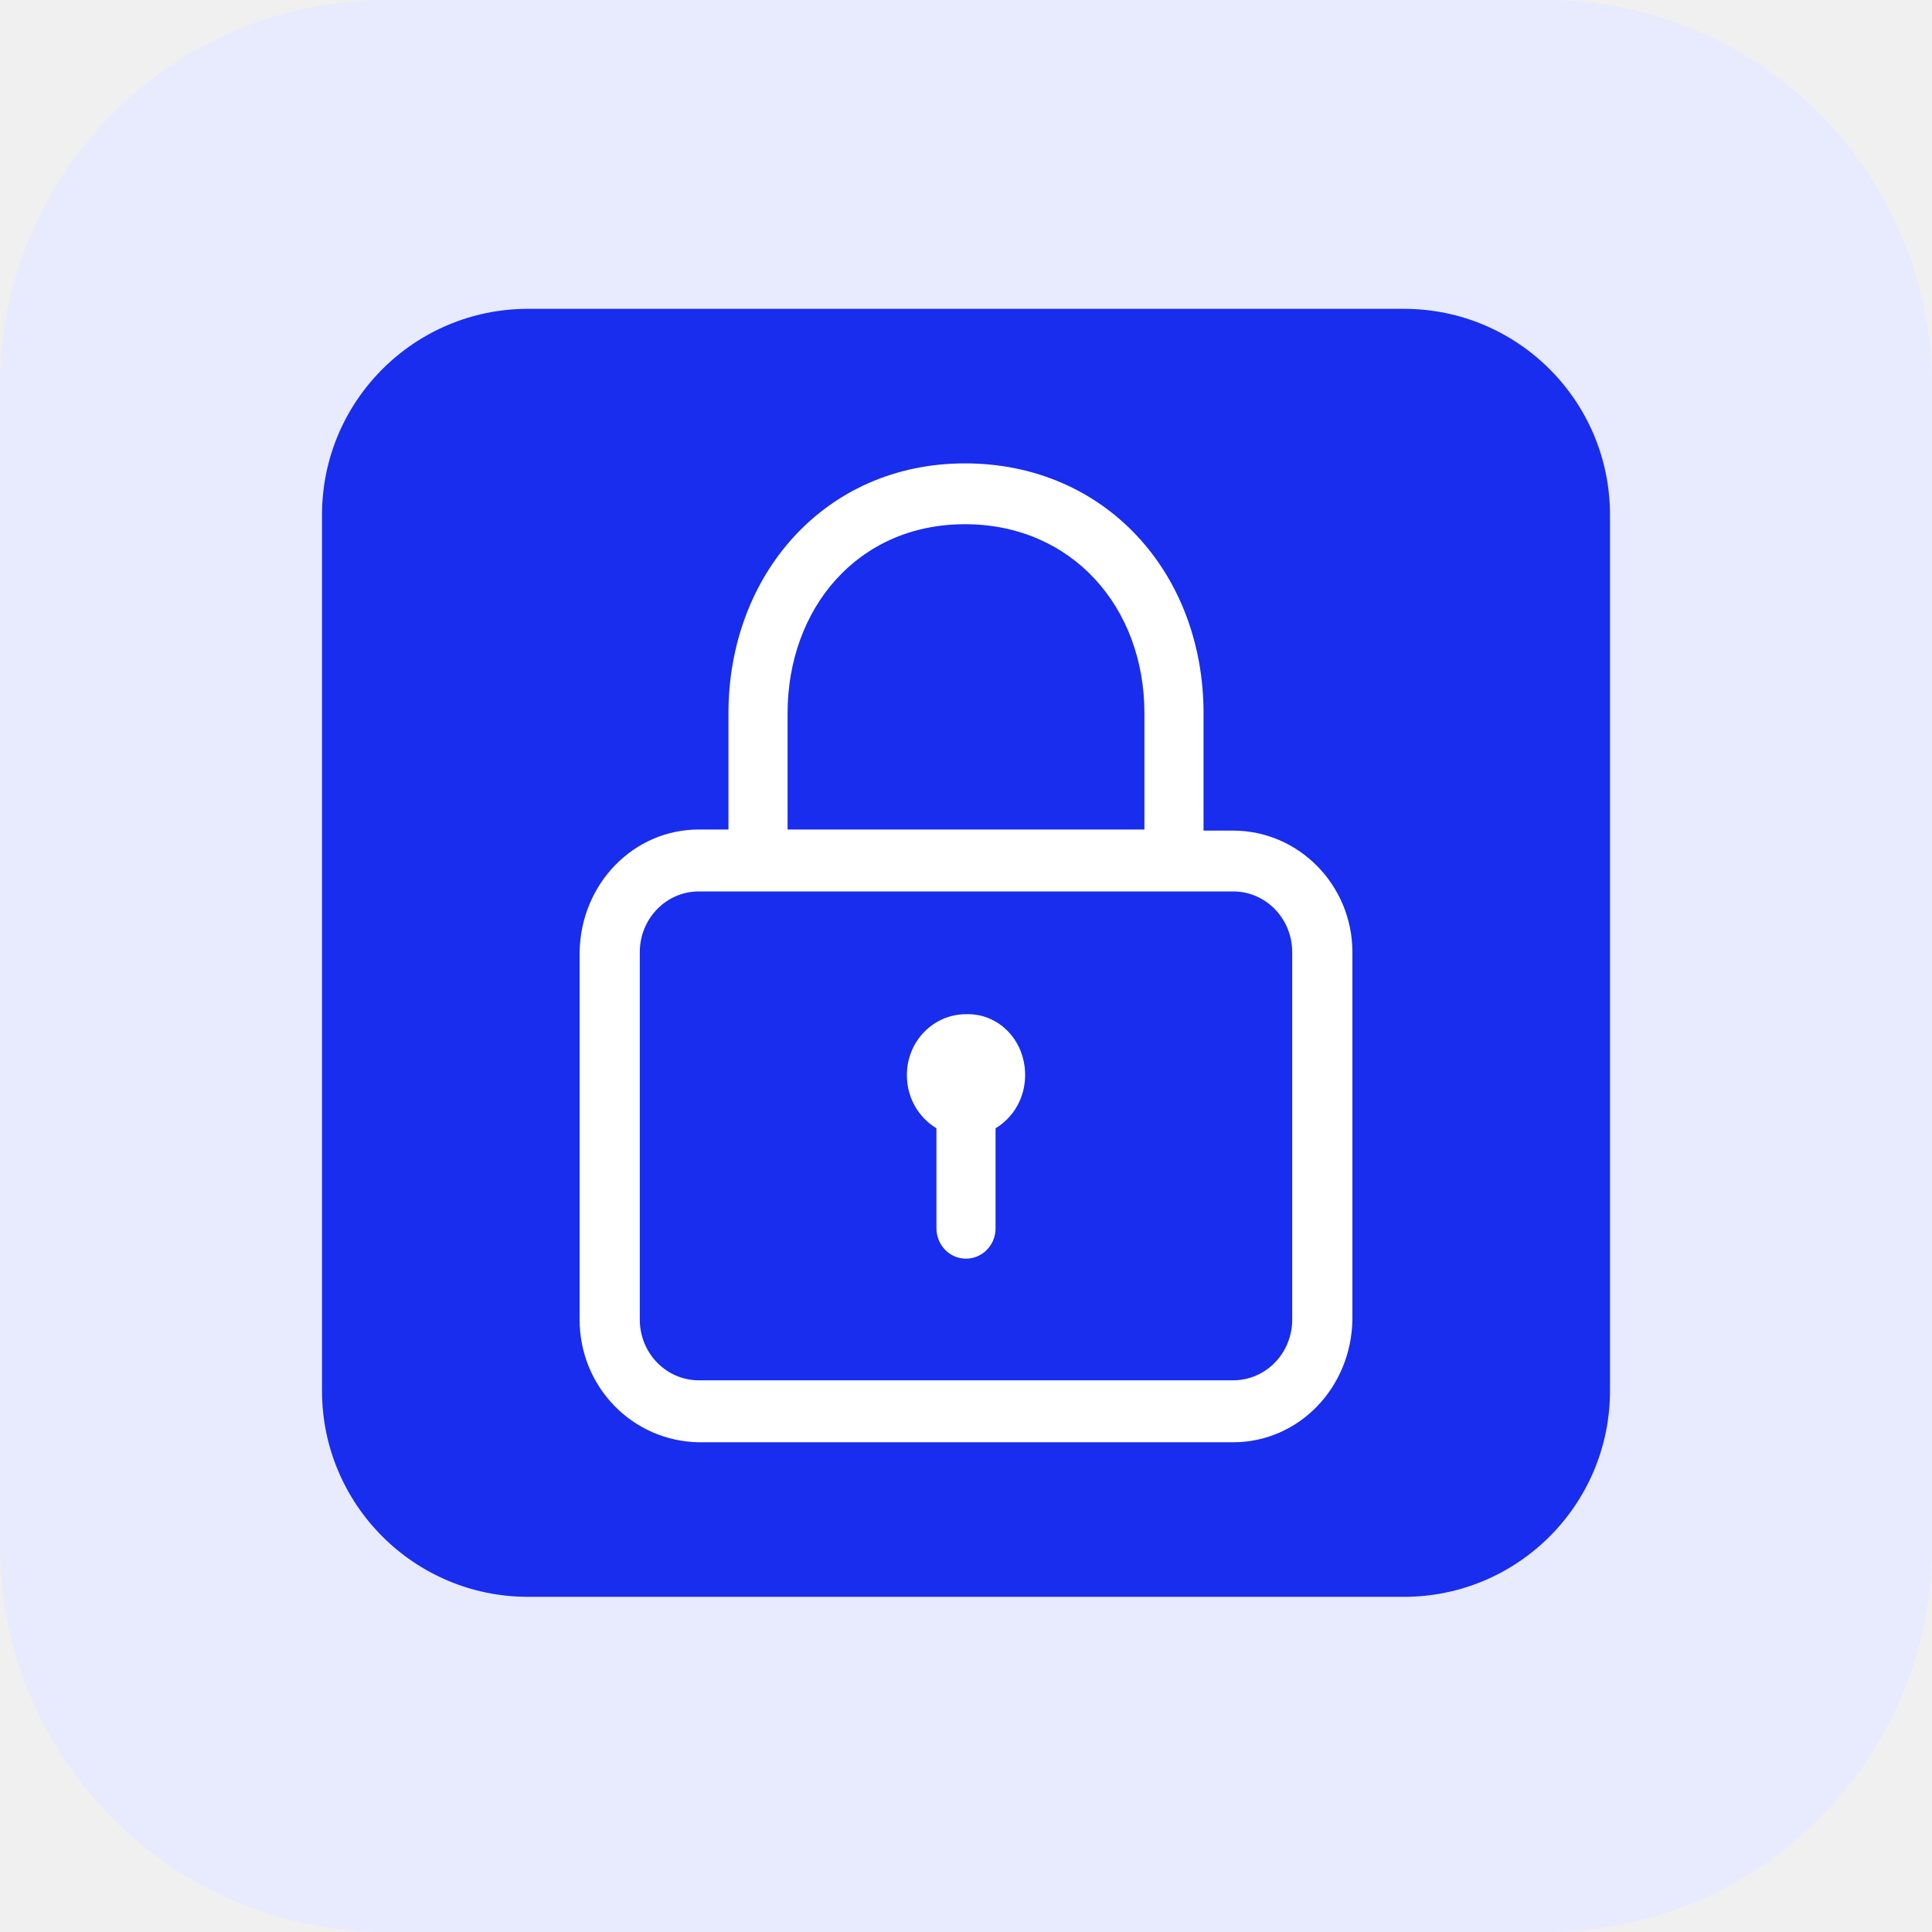
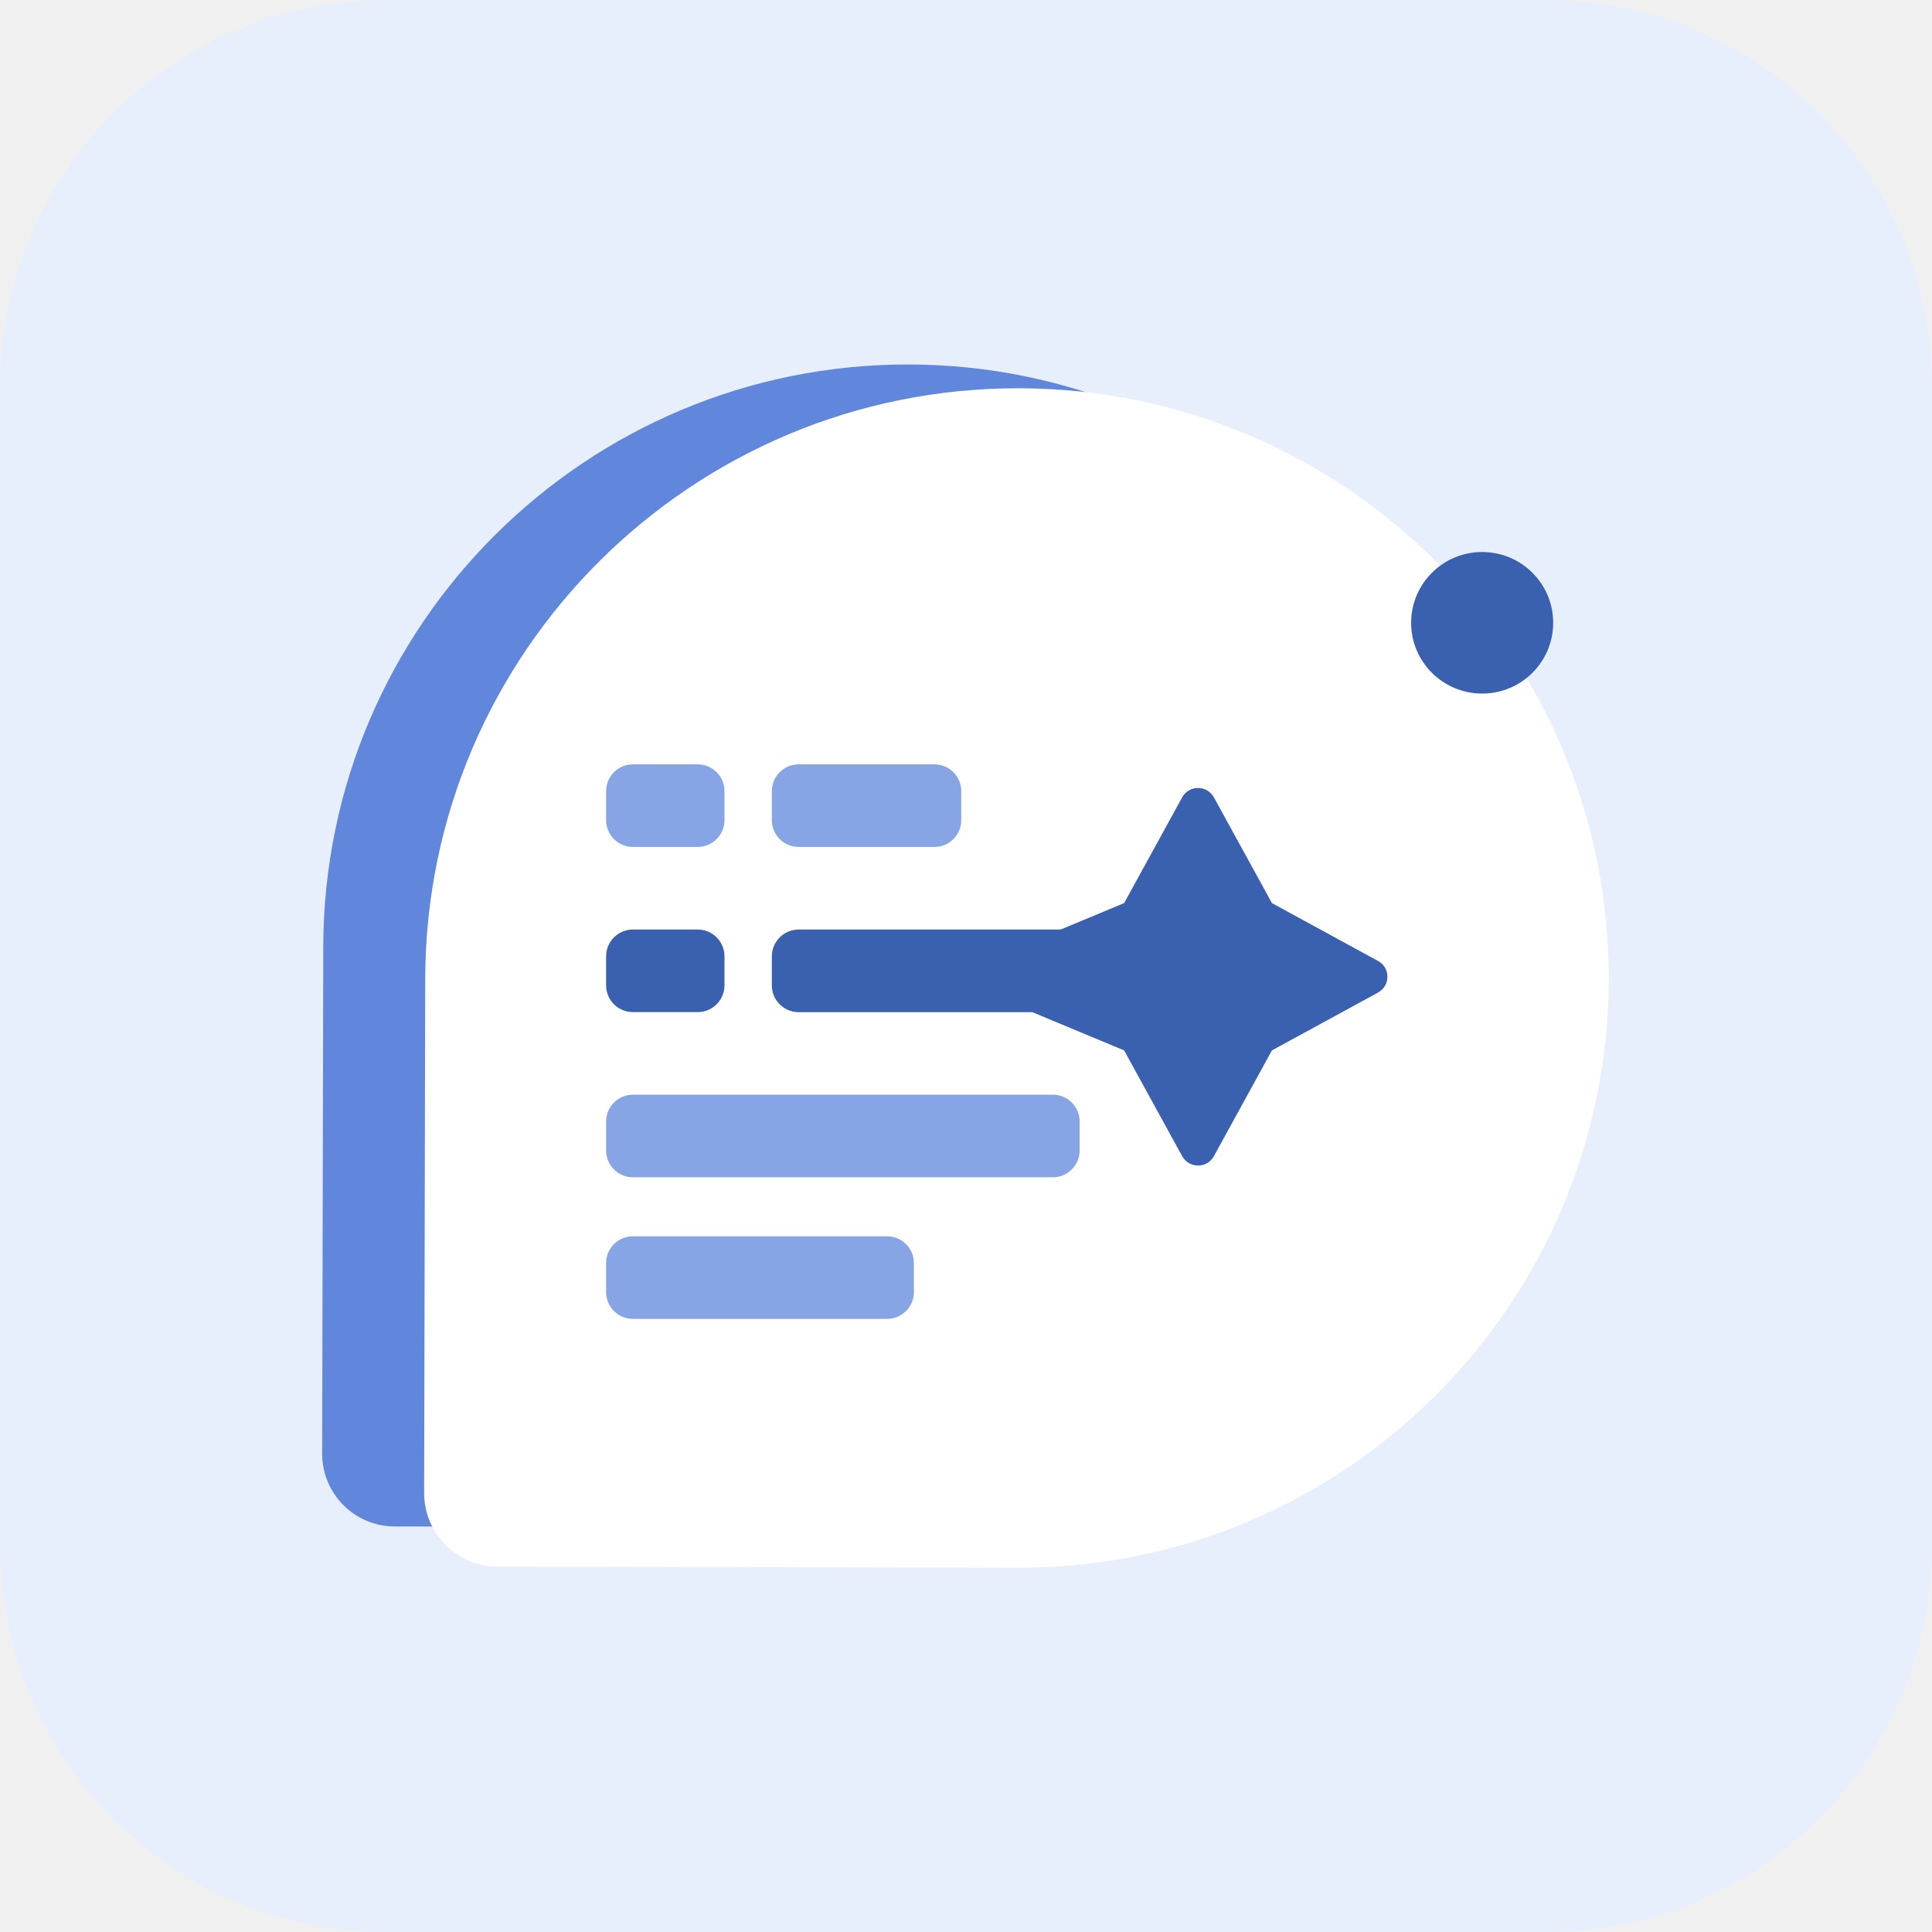
<svg xmlns="http://www.w3.org/2000/svg" width="60" height="60" viewBox="0 0 60 60" fill="none">
-   <rect width="60" height="60" rx="12" fill="#E8EAFD" />
-   <path d="M10 15.991C10 12.456 12.865 9.591 16.4 9.591H43.6C47.135 9.591 50 12.456 50 15.991V43.191C50 46.725 47.135 49.591 43.6 49.591H16.4C12.865 49.591 10 46.725 10 43.191V15.991Z" fill="#182DEE" />
-   <path d="M38.295 25.795H37.377V22.151C37.377 17.798 34.328 14.391 29.967 14.391C25.607 14.391 22.623 17.866 22.623 22.151V25.761C22.623 25.795 22.623 25.795 22.623 25.761H21.705C19.672 25.761 18.033 27.448 18 29.574V40.978C18 43.07 19.639 44.757 21.705 44.791H38.295C40.328 44.791 41.967 43.104 42 40.978V29.574C42 27.482 40.328 25.795 38.295 25.795ZM24.459 25.795V22.151C24.459 18.912 26.623 16.28 29.967 16.28C33.279 16.28 35.541 18.844 35.541 22.151V25.761C35.541 25.795 35.541 25.795 35.541 25.761H24.459C24.459 25.795 24.459 25.795 24.459 25.795ZM40.131 40.978C40.131 42.024 39.312 42.867 38.295 42.867H21.705C20.689 42.867 19.869 42.024 19.869 40.978V29.574C19.869 28.528 20.689 27.684 21.705 27.684H38.295C39.312 27.684 40.131 28.528 40.131 29.574V40.978ZM31.836 33.386C31.836 34.095 31.475 34.702 30.918 35.04V38.144C30.918 38.684 30.492 39.089 30 39.089C29.475 39.089 29.082 38.65 29.082 38.144V35.04C28.525 34.702 28.164 34.095 28.164 33.386C28.164 32.34 28.984 31.497 30 31.497C31.016 31.463 31.836 32.307 31.836 33.386Z" fill="white" />
+   <rect width="60" height="60" rx="12" fill="#E8EFFC" />
+   <g transform="translate(10.00 11.28) scale(0.85106)">
+     <path d="M0.046 21.293C0.072 9.533 9.661 0.021 21.421 0.046V0.046C33.141 0.071 42.657 9.593 42.632 21.313V21.313C42.606 33.033 33.085 42.514 21.365 42.488L2.653 42.448C1.188 42.445 0.003 41.255 0.006 39.79L0.046 21.293Z" fill="#6087DC" />
+     <path d="M3.767 22.46C3.793 10.535 13.518 0.888 25.444 0.914V0.914C37.329 0.94 46.979 10.595 46.953 22.48V22.48C46.927 34.366 37.272 43.98 25.386 43.954L6.411 43.913C4.925 43.91 3.723 42.703 3.727 41.217L3.767 22.46Z" fill="white" />
+     <rect x="16.415" y="14.638" width="6.912" height="3.014" rx="0.978" fill="#87A5E5" />
+     <rect width="4.32" height="3.014" rx="0.978" transform="matrix(-1 0 0 1 14.687 14.6377)" fill="#87A5E5" />
+     <rect width="4.32" height="3.014" rx="0.978" transform="matrix(-1 0 0 1 14.687 20.665)" fill="#3A60B0" />
+     <rect width="17.279" height="3.014" rx="0.978" transform="matrix(-1 0 0 1 27.647 26.6924)" fill="#87A5E5" />
+     <rect width="11.232" height="3.014" rx="0.978" transform="matrix(-1 0 0 1 21.5991 31.8594)" fill="#87A5E5" />
+     <path d="M31.388 15.842C31.636 15.386 32.292 15.386 32.546 15.842L34.664 19.701L38.535 21.812C38.993 22.059 38.993 22.713 38.535 22.966L34.664 25.076L32.546 28.935C32.298 29.391 31.641 29.391 31.388 28.935L29.27 25.076L25.921 23.681H17.393C16.853 23.68 16.415 23.243 16.415 22.703V21.644C16.415 21.104 16.853 20.666 17.393 20.666H26.953L29.27 19.701L31.388 15.842Z" fill="#3A60B0" />
+     <ellipse cx="42.335" cy="9.472" rx="2.592" ry="2.583" fill="#3A60B0" />
+   </g>
</svg>
